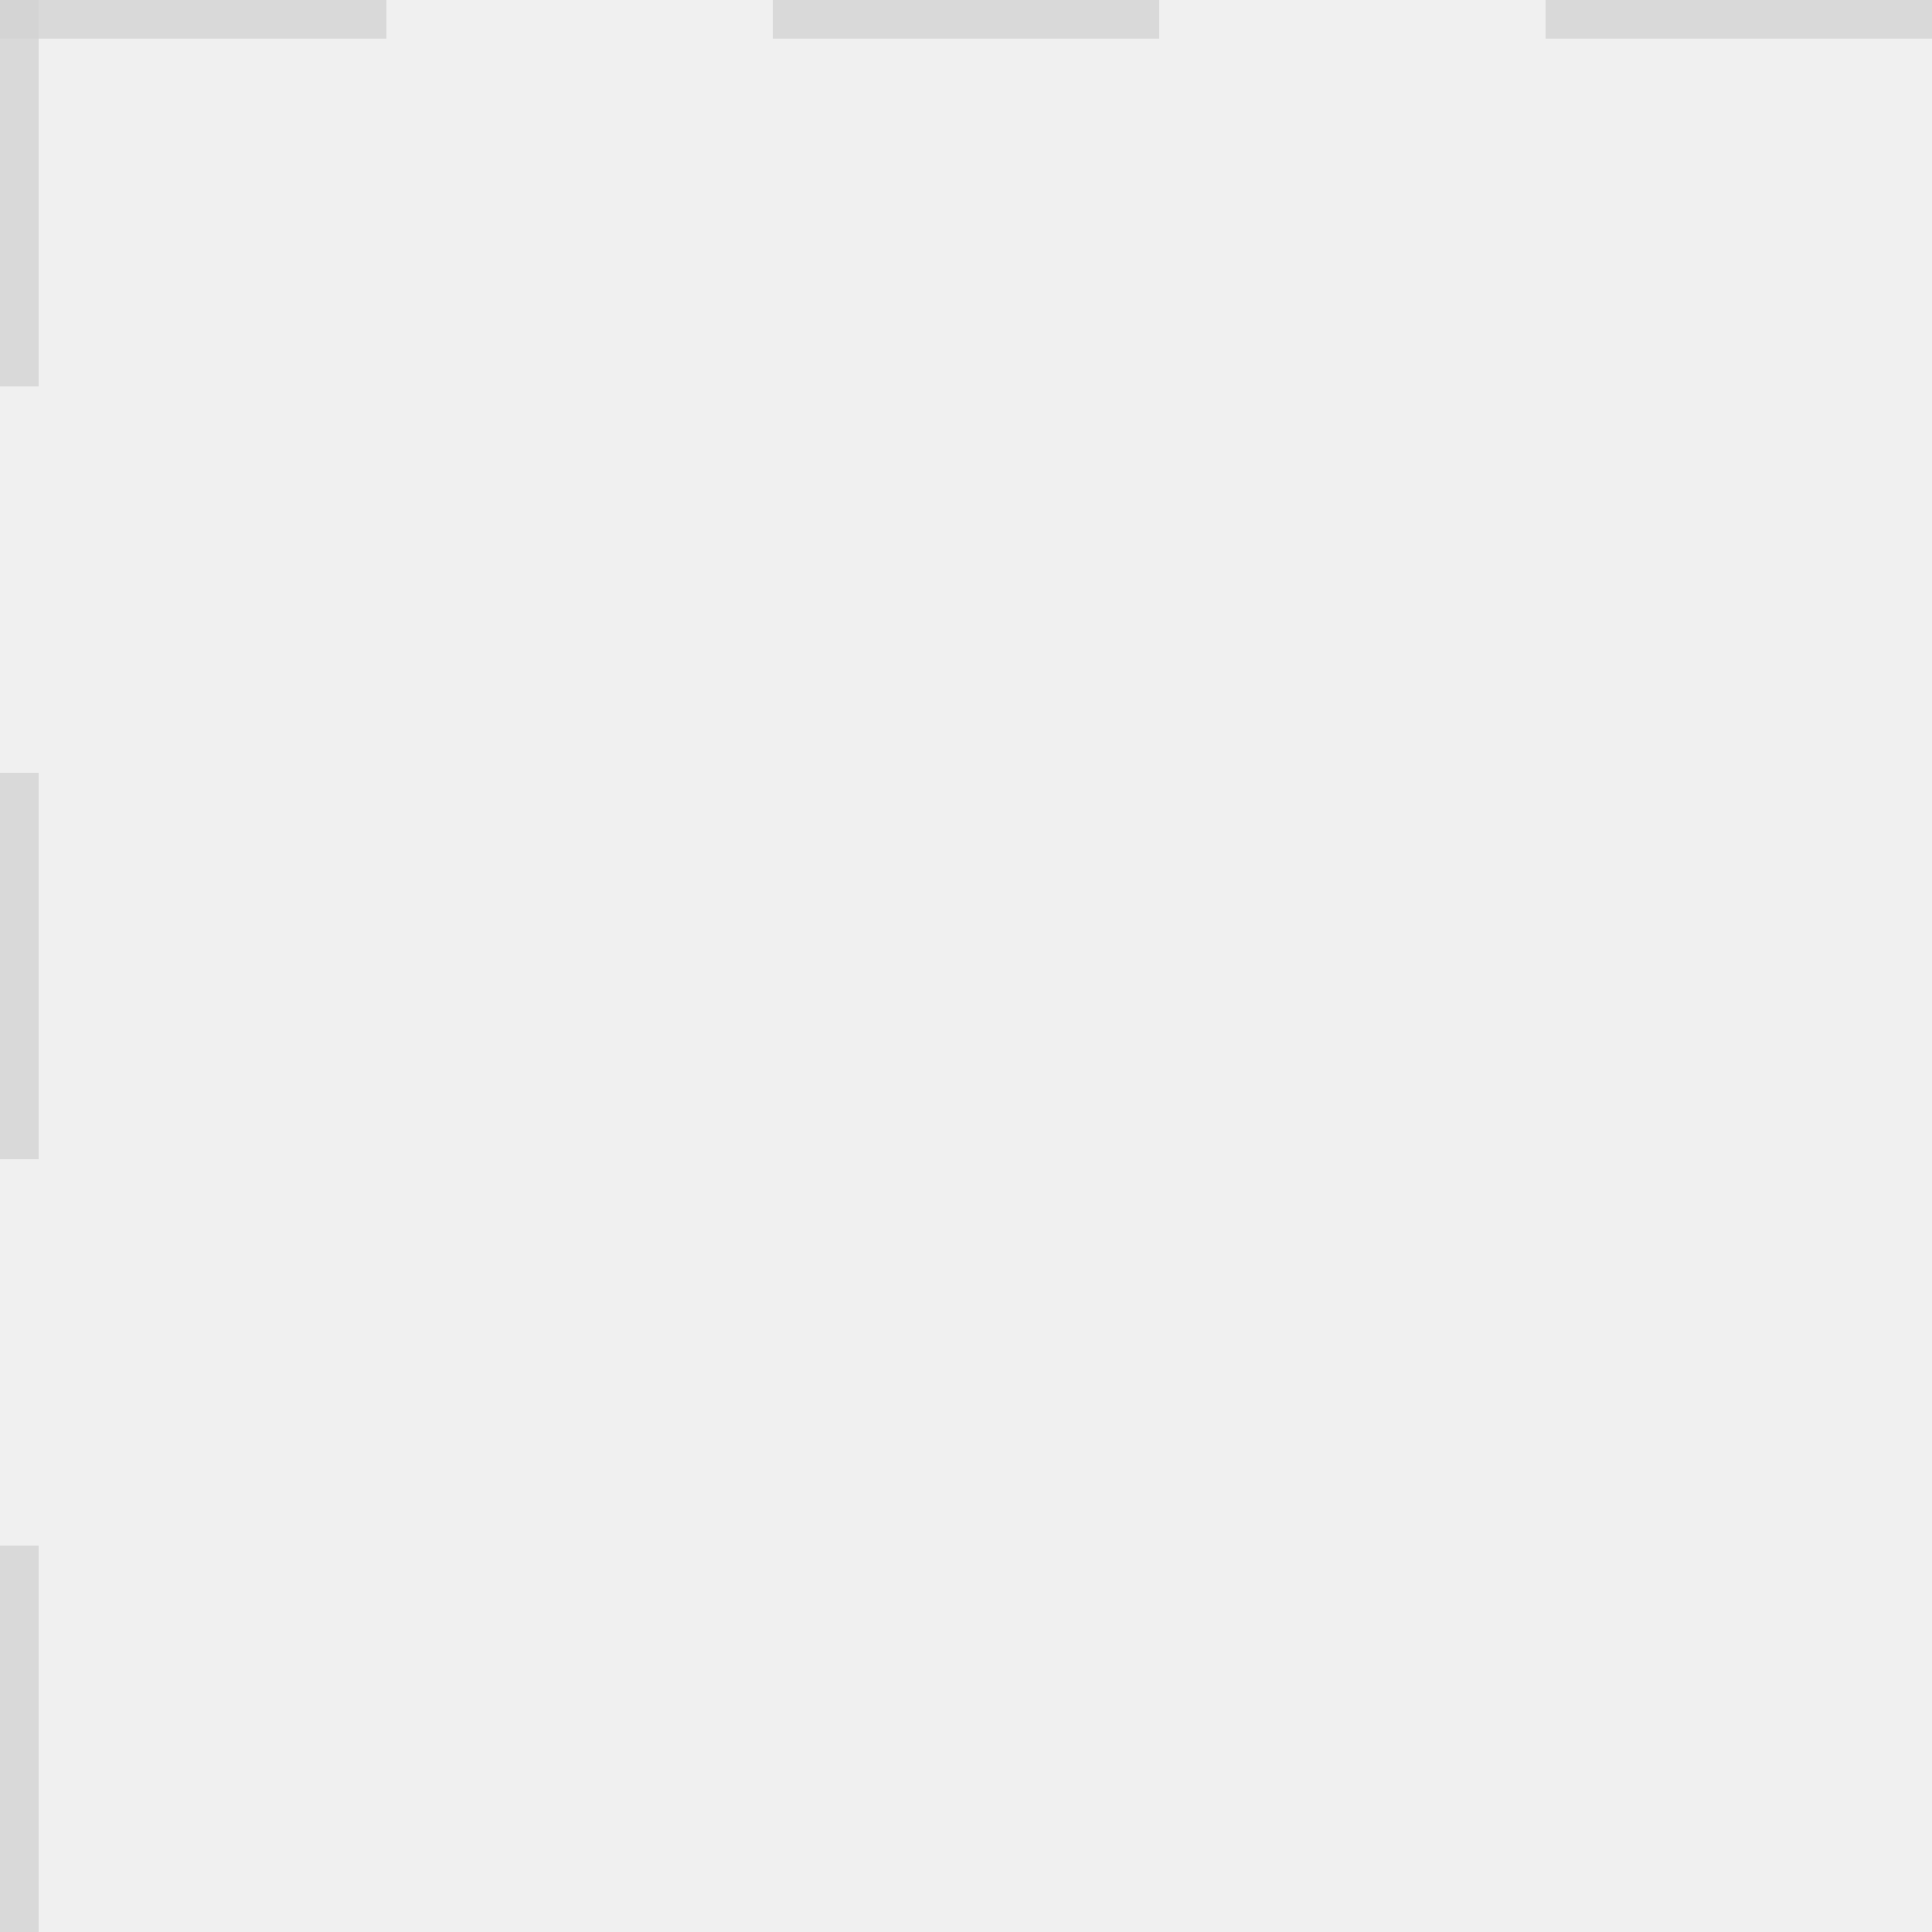
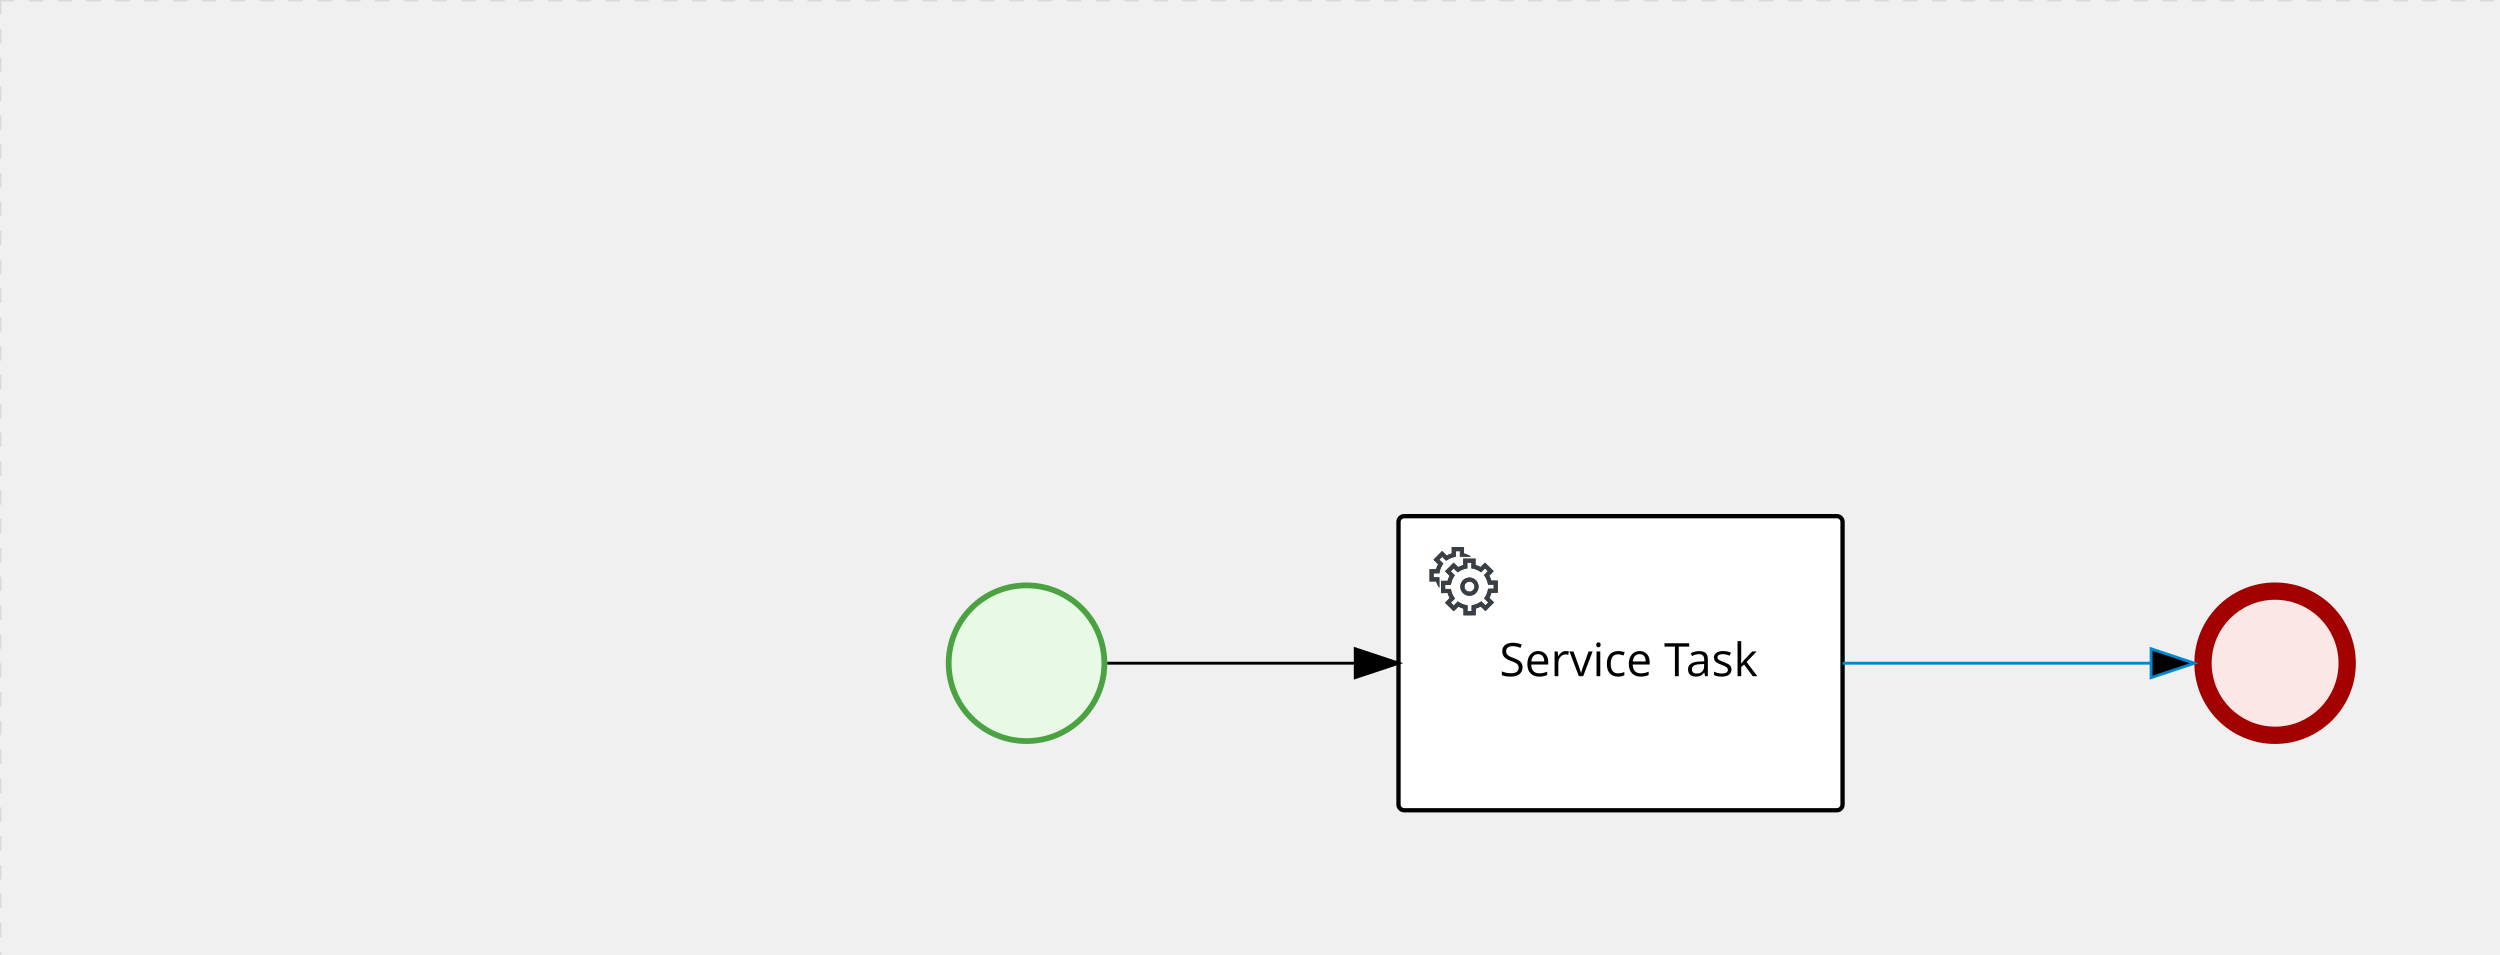
- <svg xmlns="http://www.w3.org/2000/svg" version="1.1" width="25" height="25" viewBox="0 0 25 25">
+ <svg xmlns="http://www.w3.org/2000/svg" version="1.1" width="867" height="331" viewBox="0 0 867 331">
  <defs />
  <g transform="matrix(1,0,0,1,0,0)">
    <g>
      <g>
        <g>
          <path fill="none" stroke="#d3d3d3" paint-order="fill stroke markers" d=" M 0 0 L 1200 0" stroke-miterlimit="10" stroke-opacity="0.8" stroke-dasharray="5" />
        </g>
        <g>
          <path fill="none" stroke="#d3d3d3" paint-order="fill stroke markers" d=" M 0 0 L 0 800" stroke-miterlimit="10" stroke-opacity="0.8" stroke-dasharray="5" />
        </g>
      </g>
+       <g id="_727B8894-30A8-47F1-B579-08B3B368EE5F" bpmn2nodeid="_727B8894-30A8-47F1-B579-08B3B368EE5F" transform="matrix(1,0,0,1,485,179)">
+         <g>
+           <path fill="none" stroke="none" />
+         </g>
+         <g transform="matrix(1,0,0,1,0,0)">
+           <path fill="#ffffff" stroke="none" id="_727B8894-30A8-47F1-B579-08B3B368EE5F?shapeType=BACKGROUND" paint-order="stroke fill markers" d=" M 2 0 L 152 0 L 152 0 A 2 2 0 0 1 154 2 L 154 100 L 154 100 A 2 2 0 0 1 152 102 L 2 102 L 2 102 A 2 2 0 0 1 0 100 L 0 2 L 0 2 A 2 2 0 0 1 2 0 Z" />
+         </g>
+         <g transform="matrix(1,0,0,1,0,0)">
+           <path fill="none" stroke="rgb(0,0,0)" id="_727B8894-30A8-47F1-B579-08B3B368EE5F?shapeType=BORDER&amp;renderType=STROKE" paint-order="fill stroke markers" d=" M 2 0 L 152 0 L 152 0 A 2 2 0 0 1 154 2 L 154 100 L 154 100 A 2 2 0 0 1 152 102 L 2 102 L 2 102 A 2 2 0 0 1 0 100 L 0 2 L 0 2 A 2 2 0 0 1 2 0 Z" stroke-miterlimit="10" stroke-width="1.5" stroke-dasharray="" />
+         </g>
+         <g>
+           <g transform="matrix(0.02,0,0,0.02,1.96,1.96)">
+             <g transform="matrix(1,0,0,1,0,0)">
+               <path fill="#393f44" stroke="none" id="_727B8894-30A8-47F1-B579-08B3B368EE5Fundefined" paint-order="stroke fill markers" d=" M 0 0 M 825.746 438.174 C 825.7 475.172 825.756 512.172 825.852 549.17 C 794.298 558.097 765.465 570.554 738.236 585.814 L 658.654 507.189 L 509.848 656.857 L 589.424 735.469 C 574.052 763.02 562.049 792.299 553.672 822.711 L 440.947 822.916 L 440.947 1033.705 L 554.85 1033.295 C 565.266 1074.593 587.934 1111.72 610.512 1144.918 L 610.512 963.094 L 510.947 963.451 L 510.947 892.789 L 610.016 892.609 L 615.576 864.438 C 623.686 823.353 639.746 784.188 662.82 749.145 L 678.605 725.172 L 609.002 656.41 L 659.096 606.025 L 728.826 674.918 L 752.557 659.082 C 788.821 635.156 828.485 619.119 868.037 610.766 L 895.996 604.961 L 895.746 508.176 L 967.713 508.176 L 967.156 604.457 L 995.584 604.457 L 1155.99 604.457 C 1138.277 583.313 1064.87 555.799 1037.482 548.133 L 1038.117 438.176 C 959.717 438.174 898.252 438.18 825.746 438.174 Z M 0 0 M 1024.904 639.832 L 1025.191 750.824 C 993.637 759.751 964.804 772.207 937.574 787.469 L 857.99 708.844 L 709.184 858.512 L 788.762 937.123 C 773.389 964.676 761.385 993.954 753.008 1024.367 L 640.285 1024.57 L 640.285 1235.359 L 754.186 1234.951 C 763.151 1266.208 775.58 1294.751 790.811 1321.697 L 709.316 1402.873 L 859.781 1550.752 L 940.982 1469.928 C 968.797 1485.372 998.363 1497.364 1029.016 1505.709 L 1029.069 1620.422 C 1101.46 1621.056 1178.536 1620.729 1240.405 1620.723 L 1240.405 1504.652 C 1271.982 1495.748 1300.906 1483.201 1328.141 1467.947 L 1409.276 1547.943 L 1558.18 1398.463 L 1476.875 1318.34 C 1492.282 1290.714 1504.288 1261.386 1512.674 1230.941 L 1623.053 1230.26 L 1623.053 1019.674 L 1511.436 1020.354 C 1502.463 989.067 1490.214 960.717 1474.781 933.592 L 1551.903 856.273 L 1401.522 708.143 L 1324.5 785.428 C 1296.8 770.109 1267.354 758.145 1236.821 749.789 L 1237.453 639.832 L 1024.905 639.832 Z M 0 0 M 1095.084 709.832 L 1167.051 709.832 L 1166.496 806.115 L 1194.922 811.693 C 1236.194 819.792 1275.752 835.833 1310.937 858.766 L 1334.762 874.295 L 1401.978 806.85 L 1452.596 856.711 L 1385.285 924.193 L 1401.48 948.1 C 1425.245 983.972 1441.009 1022.75 1449.908 1062.68 L 1455.764 1090.691 L 1553.045 1090.1 L 1553.045 1160.689 L 1456.307 1161.285 L 1450.75 1189.297 C 1442.59 1230.428 1426.565 1269.591 1403.451 1304.695 L 1387.648 1328.701 L 1458.906 1398.924 L 1408.82 1449.203 L 1337.555 1378.938 L 1313.865 1394.676 C 1277.59 1418.382 1238.241 1434.799 1198.541 1442.887 L 1170.396 1448.508 L 1170.396 1550.723 C 1151.155 1550.77 1130.166 1550.74 1099.027 1550.696 L 1098.982 1449.247 L 1070.711 1443.725 C 1029.381 1435.654 989.888 1419.688 954.764 1396.659 L 931.01 1381.084 L 859.469 1452.295 L 808.844 1402.538 L 880.484 1331.176 L 864.137 1307.172 C 840.35 1271.378 824.614 1232.56 815.699 1192.676 L 809.85 1164.75 L 710.285 1165.106 L 710.285 1094.446 L 809.353 1094.264 L 814.914 1066.096 C 823.024 1025.011 839.084 985.844 862.158 950.801 L 877.943 926.827 L 808.338 858.065 L 858.432 807.68 L 928.164 876.573 L 951.894 860.739 C 988.204 836.969 1026.735 821.197 1067.375 812.424 L 1095.336 806.62 L 1095.084 709.832 Z M 0 0 M 1132.25 967.035 C 1045.603 967.035 974.611 1038.029 974.611 1124.676 C 974.611 1211.323 1045.603 1282.312 1132.25 1282.312 C 1218.897 1282.312 1289.889 1211.323 1289.889 1124.676 C 1289.889 1038.029 1218.897 967.035 1132.25 967.035 Z M 0 0 M 1132.25 1037.035 C 1181.066 1037.035 1219.889 1075.86 1219.889 1124.676 C 1219.889 1173.492 1181.066 1212.312 1132.25 1212.312 C 1083.434 1212.312 1044.613 1173.492 1044.613 1124.676 C 1044.613 1075.86 1083.434 1037.035 1132.25 1037.035 Z" />
+             </g>
+             <g transform="matrix(1,0,0,1,0,0)">
+               <path fill="none" stroke="black" id="_727B8894-30A8-47F1-B579-08B3B368EE5Fundefined" paint-order="fill stroke markers" d=" M 0 0 M 825.746 438.174 C 825.7 475.172 825.756 512.172 825.852 549.17 C 794.298 558.097 765.465 570.554 738.236 585.814 L 658.654 507.189 L 509.848 656.857 L 589.424 735.469 C 574.052 763.02 562.049 792.299 553.672 822.711 L 440.947 822.916 L 440.947 1033.705 L 554.85 1033.295 C 565.266 1074.593 587.934 1111.72 610.512 1144.918 L 610.512 963.094 L 510.947 963.451 L 510.947 892.789 L 610.016 892.609 L 615.576 864.438 C 623.686 823.353 639.746 784.188 662.82 749.145 L 678.605 725.172 L 609.002 656.41 L 659.096 606.025 L 728.826 674.918 L 752.557 659.082 C 788.821 635.156 828.485 619.119 868.037 610.766 L 895.996 604.961 L 895.746 508.176 L 967.713 508.176 L 967.156 604.457 L 995.584 604.457 L 1155.99 604.457 C 1138.277 583.313 1064.87 555.799 1037.482 548.133 L 1038.117 438.176 C 959.717 438.174 898.252 438.18 825.746 438.174 Z M 0 0 M 1024.904 639.832 L 1025.191 750.824 C 993.637 759.751 964.804 772.207 937.574 787.469 L 857.99 708.844 L 709.184 858.512 L 788.762 937.123 C 773.389 964.676 761.385 993.954 753.008 1024.367 L 640.285 1024.57 L 640.285 1235.359 L 754.186 1234.951 C 763.151 1266.208 775.58 1294.751 790.811 1321.697 L 709.316 1402.873 L 859.781 1550.752 L 940.982 1469.928 C 968.797 1485.372 998.363 1497.364 1029.016 1505.709 L 1029.069 1620.422 C 1101.46 1621.056 1178.536 1620.729 1240.405 1620.723 L 1240.405 1504.652 C 1271.982 1495.748 1300.906 1483.201 1328.141 1467.947 L 1409.276 1547.943 L 1558.18 1398.463 L 1476.875 1318.34 C 1492.282 1290.714 1504.288 1261.386 1512.674 1230.941 L 1623.053 1230.26 L 1623.053 1019.674 L 1511.436 1020.354 C 1502.463 989.067 1490.214 960.717 1474.781 933.592 L 1551.903 856.273 L 1401.522 708.143 L 1324.5 785.428 C 1296.8 770.109 1267.354 758.145 1236.821 749.789 L 1237.453 639.832 L 1024.905 639.832 Z M 0 0 M 1095.084 709.832 L 1167.051 709.832 L 1166.496 806.115 L 1194.922 811.693 C 1236.194 819.792 1275.752 835.833 1310.937 858.766 L 1334.762 874.295 L 1401.978 806.85 L 1452.596 856.711 L 1385.285 924.193 L 1401.48 948.1 C 1425.245 983.972 1441.009 1022.75 1449.908 1062.68 L 1455.764 1090.691 L 1553.045 1090.1 L 1553.045 1160.689 L 1456.307 1161.285 L 1450.75 1189.297 C 1442.59 1230.428 1426.565 1269.591 1403.451 1304.695 L 1387.648 1328.701 L 1458.906 1398.924 L 1408.82 1449.203 L 1337.555 1378.938 L 1313.865 1394.676 C 1277.59 1418.382 1238.241 1434.799 1198.541 1442.887 L 1170.396 1448.508 L 1170.396 1550.723 C 1151.155 1550.77 1130.166 1550.74 1099.027 1550.696 L 1098.982 1449.247 L 1070.711 1443.725 C 1029.381 1435.654 989.888 1419.688 954.764 1396.659 L 931.01 1381.084 L 859.469 1452.295 L 808.844 1402.538 L 880.484 1331.176 L 864.137 1307.172 C 840.35 1271.378 824.614 1232.56 815.699 1192.676 L 809.85 1164.75 L 710.285 1165.106 L 710.285 1094.446 L 809.353 1094.264 L 814.914 1066.096 C 823.024 1025.011 839.084 985.844 862.158 950.801 L 877.943 926.827 L 808.338 858.065 L 858.432 807.68 L 928.164 876.573 L 951.894 860.739 C 988.204 836.969 1026.735 821.197 1067.375 812.424 L 1095.336 806.62 L 1095.084 709.832 Z M 0 0 M 1132.25 967.035 C 1045.603 967.035 974.611 1038.029 974.611 1124.676 C 974.611 1211.323 1045.603 1282.312 1132.25 1282.312 C 1218.897 1282.312 1289.889 1211.323 1289.889 1124.676 C 1289.889 1038.029 1218.897 967.035 1132.25 967.035 Z M 0 0 M 1132.25 1037.035 C 1181.066 1037.035 1219.889 1075.86 1219.889 1124.676 C 1219.889 1173.492 1181.066 1212.312 1132.25 1212.312 C 1083.434 1212.312 1044.613 1173.492 1044.613 1124.676 C 1044.613 1075.86 1083.434 1037.035 1132.25 1037.035 Z" stroke-miterlimit="10" stroke-dasharray="" />
+             </g>
+             <g transform="matrix(1,0,0,1,0,0)">
+               <path fill="#393f44" stroke="none" id="_727B8894-30A8-47F1-B579-08B3B368EE5Fundefined" paint-order="stroke fill markers" d=" M 0 0 M 825.746 438.174 C 825.7 475.172 825.756 512.172 825.852 549.17 C 794.298 558.097 765.465 570.554 738.236 585.814 L 658.654 507.189 L 509.848 656.857 L 589.424 735.469 C 574.052 763.02 562.049 792.299 553.672 822.711 L 440.947 822.916 L 440.947 1033.705 L 554.85 1033.295 C 565.266 1074.593 587.934 1111.72 610.512 1144.918 L 610.512 963.094 L 510.947 963.451 L 510.947 892.789 L 610.016 892.609 L 615.576 864.438 C 623.686 823.353 639.746 784.188 662.82 749.145 L 678.605 725.172 L 609.002 656.41 L 659.096 606.025 L 728.826 674.918 L 752.557 659.082 C 788.821 635.156 828.485 619.119 868.037 610.766 L 895.996 604.961 L 895.746 508.176 L 967.713 508.176 L 967.156 604.457 L 995.584 604.457 L 1155.99 604.457 C 1138.277 583.313 1064.87 555.799 1037.482 548.133 L 1038.117 438.176 C 959.717 438.174 898.252 438.18 825.746 438.174 Z M 0 0 M 1024.904 639.832 L 1025.191 750.824 C 993.637 759.751 964.804 772.207 937.574 787.469 L 857.99 708.844 L 709.184 858.512 L 788.762 937.123 C 773.389 964.676 761.385 993.954 753.008 1024.367 L 640.285 1024.57 L 640.285 1235.359 L 754.186 1234.951 C 763.151 1266.208 775.58 1294.751 790.811 1321.697 L 709.316 1402.873 L 859.781 1550.752 L 940.982 1469.928 C 968.797 1485.372 998.363 1497.364 1029.016 1505.709 L 1029.069 1620.422 C 1101.46 1621.056 1178.536 1620.729 1240.405 1620.723 L 1240.405 1504.652 C 1271.982 1495.748 1300.906 1483.201 1328.141 1467.947 L 1409.276 1547.943 L 1558.18 1398.463 L 1476.875 1318.34 C 1492.282 1290.714 1504.288 1261.386 1512.674 1230.941 L 1623.053 1230.26 L 1623.053 1019.674 L 1511.436 1020.354 C 1502.463 989.067 1490.214 960.717 1474.781 933.592 L 1551.903 856.273 L 1401.522 708.143 L 1324.5 785.428 C 1296.8 770.109 1267.354 758.145 1236.821 749.789 L 1237.453 639.832 L 1024.905 639.832 Z M 0 0 M 1095.084 709.832 L 1167.051 709.832 L 1166.496 806.115 L 1194.922 811.693 C 1236.194 819.792 1275.752 835.833 1310.937 858.766 L 1334.762 874.295 L 1401.978 806.85 L 1452.596 856.711 L 1385.285 924.193 L 1401.48 948.1 C 1425.245 983.972 1441.009 1022.75 1449.908 1062.68 L 1455.764 1090.691 L 1553.045 1090.1 L 1553.045 1160.689 L 1456.307 1161.285 L 1450.75 1189.297 C 1442.59 1230.428 1426.565 1269.591 1403.451 1304.695 L 1387.648 1328.701 L 1458.906 1398.924 L 1408.82 1449.203 L 1337.555 1378.938 L 1313.865 1394.676 C 1277.59 1418.382 1238.241 1434.799 1198.541 1442.887 L 1170.396 1448.508 L 1170.396 1550.723 C 1151.155 1550.77 1130.166 1550.74 1099.027 1550.696 L 1098.982 1449.247 L 1070.711 1443.725 C 1029.381 1435.654 989.888 1419.688 954.764 1396.659 L 931.01 1381.084 L 859.469 1452.295 L 808.844 1402.538 L 880.484 1331.176 L 864.137 1307.172 C 840.35 1271.378 824.614 1232.56 815.699 1192.676 L 809.85 1164.75 L 710.285 1165.106 L 710.285 1094.446 L 809.353 1094.264 L 814.914 1066.096 C 823.024 1025.011 839.084 985.844 862.158 950.801 L 877.943 926.827 L 808.338 858.065 L 858.432 807.68 L 928.164 876.573 L 951.894 860.739 C 988.204 836.969 1026.735 821.197 1067.375 812.424 L 1095.336 806.62 L 1095.084 709.832 Z M 0 0 M 1132.25 967.035 C 1045.603 967.035 974.611 1038.029 974.611 1124.676 C 974.611 1211.323 1045.603 1282.312 1132.25 1282.312 C 1218.897 1282.312 1289.889 1211.323 1289.889 1124.676 C 1289.889 1038.029 1218.897 967.035 1132.25 967.035 Z M 0 0 M 1132.25 1037.035 C 1181.066 1037.035 1219.889 1075.86 1219.889 1124.676 C 1219.889 1173.492 1181.066 1212.312 1132.25 1212.312 C 1083.434 1212.312 1044.613 1173.492 1044.613 1124.676 C 1044.613 1075.86 1083.434 1037.035 1132.25 1037.035 Z" />
+             </g>
+           </g>
+         </g>
+         <g transform="matrix(1,0,0,1,35,43.5)">
+           <text fill="#000000" stroke="none" font-family="Open Sans" font-size="12pt" font-style="normal" font-weight="normal" text-decoration="normal" x="44.801" y="12" text-anchor="middle" dominant-baseline="alphabetic">Service Task</text>
+         </g>
+       </g>
+       <g transform="matrix(1,0,0,1,485,179)" />
+       <g id="_E4DD78BD-F201-4F35-B929-539A5E230A23" bpmn2nodeid="_E4DD78BD-F201-4F35-B929-539A5E230A23" transform="matrix(1,0,0,1,761,202)">
+         <g>
+           <path fill="none" stroke="none" />
+         </g>
+         <g transform="matrix(0.125,0,0,0.125,0,0)">
+           <g transform="matrix(1,0,0,1,0,0)">
+             <path fill="#fce7e7" stroke="none" id="_E4DD78BD-F201-4F35-B929-539A5E230A23?shapeType=BACKGROUND" paint-order="stroke fill markers" d=" M 0 0 M 444 224 C 444 263.9 434.2 300.8 414.4 334.5 C 394.7 368.2 368 394.9 334.4 414.5 C 300.8 434.1 263.9 444 224 444 C 184.1 444 147.2 434.2 113.5 414.4 C 79.8 394.7 53.1 368 33.5 334.4 C 13.9 300.8 4 263.9 4 224 C 4 184.1 13.8 147.2 33.6 113.5 C 53.4 79.8 80.1 53.1 113.6 33.5 C 147.1 13.9 184.1 4 224 4 C 263.9 4 300.8 13.8 334.5 33.6 C 368.2 53.4 394.9 80.1 414.5 113.6 C 434.1 147.1 444 184.1 444 224 Z" />
+           </g>
+           <g>
+             <g transform="matrix(1,0,0,1,0,0)">
+               <g transform="matrix(1,0,0,1,0,0)">
+                 <path fill="rgb(163,0,0)" stroke="none" id="_E4DD78BD-F201-4F35-B929-539A5E230A23?shapeType=BORDER&amp;renderType=FILL" paint-order="stroke fill markers" d=" M 0 0 M 224 0 C 100.3 0 0 100.3 0 224 C 0 347.7 100.3 448 224 448 C 347.7 448 448 347.7 448 224 C 448 100.3 347.7 0 224 0 Z M 0 0 M 224 400 C 126.8 400 48 321.2 48 224 C 48 126.8 126.8 48 224 48 C 321.2 48 400 126.8 400 224 C 400 321.2 321.2 400 224 400 Z" />
+               </g>
+             </g>
+           </g>
+         </g>
+         <g transform="matrix(1,0,0,1,28,61)" />
+       </g>
+       <g transform="matrix(1,0,0,1,761,202)" />
+       <g id="_3D8D45C7-E4D8-4468-AF21-A9B1B5B6352D" bpmn2nodeid="_3D8D45C7-E4D8-4468-AF21-A9B1B5B6352D" transform="matrix(1,0,0,1,328,202)">
+         <g>
+           <path fill="none" stroke="none" />
+         </g>
+         <g transform="matrix(0.125,0,0,0.125,0,0)">
+           <g transform="matrix(1,0,0,1,0,0)">
+             <path fill="#e8fae6" stroke="none" id="_3D8D45C7-E4D8-4468-AF21-A9B1B5B6352D?shapeType=BACKGROUND" paint-order="stroke fill markers" d=" M 0 0 M 444 224 C 444 263.9 434.2 300.8 414.4 334.5 C 394.7 368.2 368 394.9 334.4 414.5 C 300.8 434.1 263.9 444 224 444 C 184.1 444 147.2 434.2 113.5 414.4 C 79.8 394.7 53.1 368 33.5 334.4 C 13.9 300.8 4 263.9 4 224 C 4 184.1 13.8 147.2 33.6 113.5 C 53.4 79.8 80.1 53.1 113.6 33.5 C 147.1 13.9 184.1 4 224 4 C 263.9 4 300.8 13.8 334.5 33.6 C 368.2 53.4 394.9 80.1 414.5 113.6 C 434.1 147.1 444 184.1 444 224 Z" />
+           </g>
+           <g>
+             <g transform="matrix(1,0,0,1,0,0)">
+               <g transform="matrix(1,0,0,1,0,0)">
+                 <path fill="rgb(74,162,65)" stroke="none" id="_3D8D45C7-E4D8-4468-AF21-A9B1B5B6352D?shapeType=BORDER&amp;renderType=FILL" paint-order="stroke fill markers" d=" M 0 0 M 224 0 C 100.3 0 0 100.3 0 224 C 0 347.7 100.3 448 224 448 C 347.7 448 448 347.7 448 224 C 448 100.3 347.7 0 224 0 Z M 0 0 M 224 432 C 109.1 432 16 338.9 16 224 C 16 109.1 109.1 16 224 16 C 338.9 16 432 109.1 432 224 C 432 338.9 338.9 432 224 432 Z" />
+               </g>
+             </g>
+           </g>
+         </g>
+         <g transform="matrix(1,0,0,1,28,61)" />
+       </g>
+       <g transform="matrix(1,0,0,1,328,202)" />
+       <g id="_44040384-5D26-46D5-BF52-CED00D45C367" bpmn2nodeid="_44040384-5D26-46D5-BF52-CED00D45C367">
+         <g>
+           <path fill="none" stroke="rgb(0,0,0)" paint-order="fill stroke markers" d=" M 384 230 L 470 230" stroke-miterlimit="10" stroke-dasharray="" />
+         </g>
+         <g transform="matrix(1,0,0,1,384,230)" />
+         <g transform="matrix(6.123233995736766e-17,1,-1,6.123233995736766e-17,485,225)">
+           <path fill="rgb(0,0,0)" stroke="rgb(0,0,0)" paint-order="fill stroke markers" d=" M 10 15 L 0 15 L 5 0 Z" stroke-miterlimit="10" stroke-dasharray="" />
+         </g>
+         <g transform="matrix(1,0,0,1,384,220)" />
+       </g>
+       <g id="_0287087F-A879-4D7A-8021-720F8EB00E48" bpmn2nodeid="_0287087F-A879-4D7A-8021-720F8EB00E48">
+         <g>
+           <path fill="none" stroke="rgb(0,136,206)" paint-order="fill stroke markers" d=" M 639 230 L 746 230" stroke-miterlimit="10" stroke-dasharray="" />
+         </g>
+         <g transform="matrix(1,0,0,1,639,230)" />
+         <g transform="matrix(6.123233995736766e-17,1,-1,6.123233995736766e-17,761,225)">
+           <path fill="rgb(0,0,0)" stroke="rgb(0,136,206)" paint-order="fill stroke markers" d=" M 10 15 L 0 15 L 5 0 Z" stroke-miterlimit="10" stroke-dasharray="" />
+         </g>
+         <g transform="matrix(1,0,0,1,639,220)" />
+       </g>
    </g>
  </g>
</svg>
